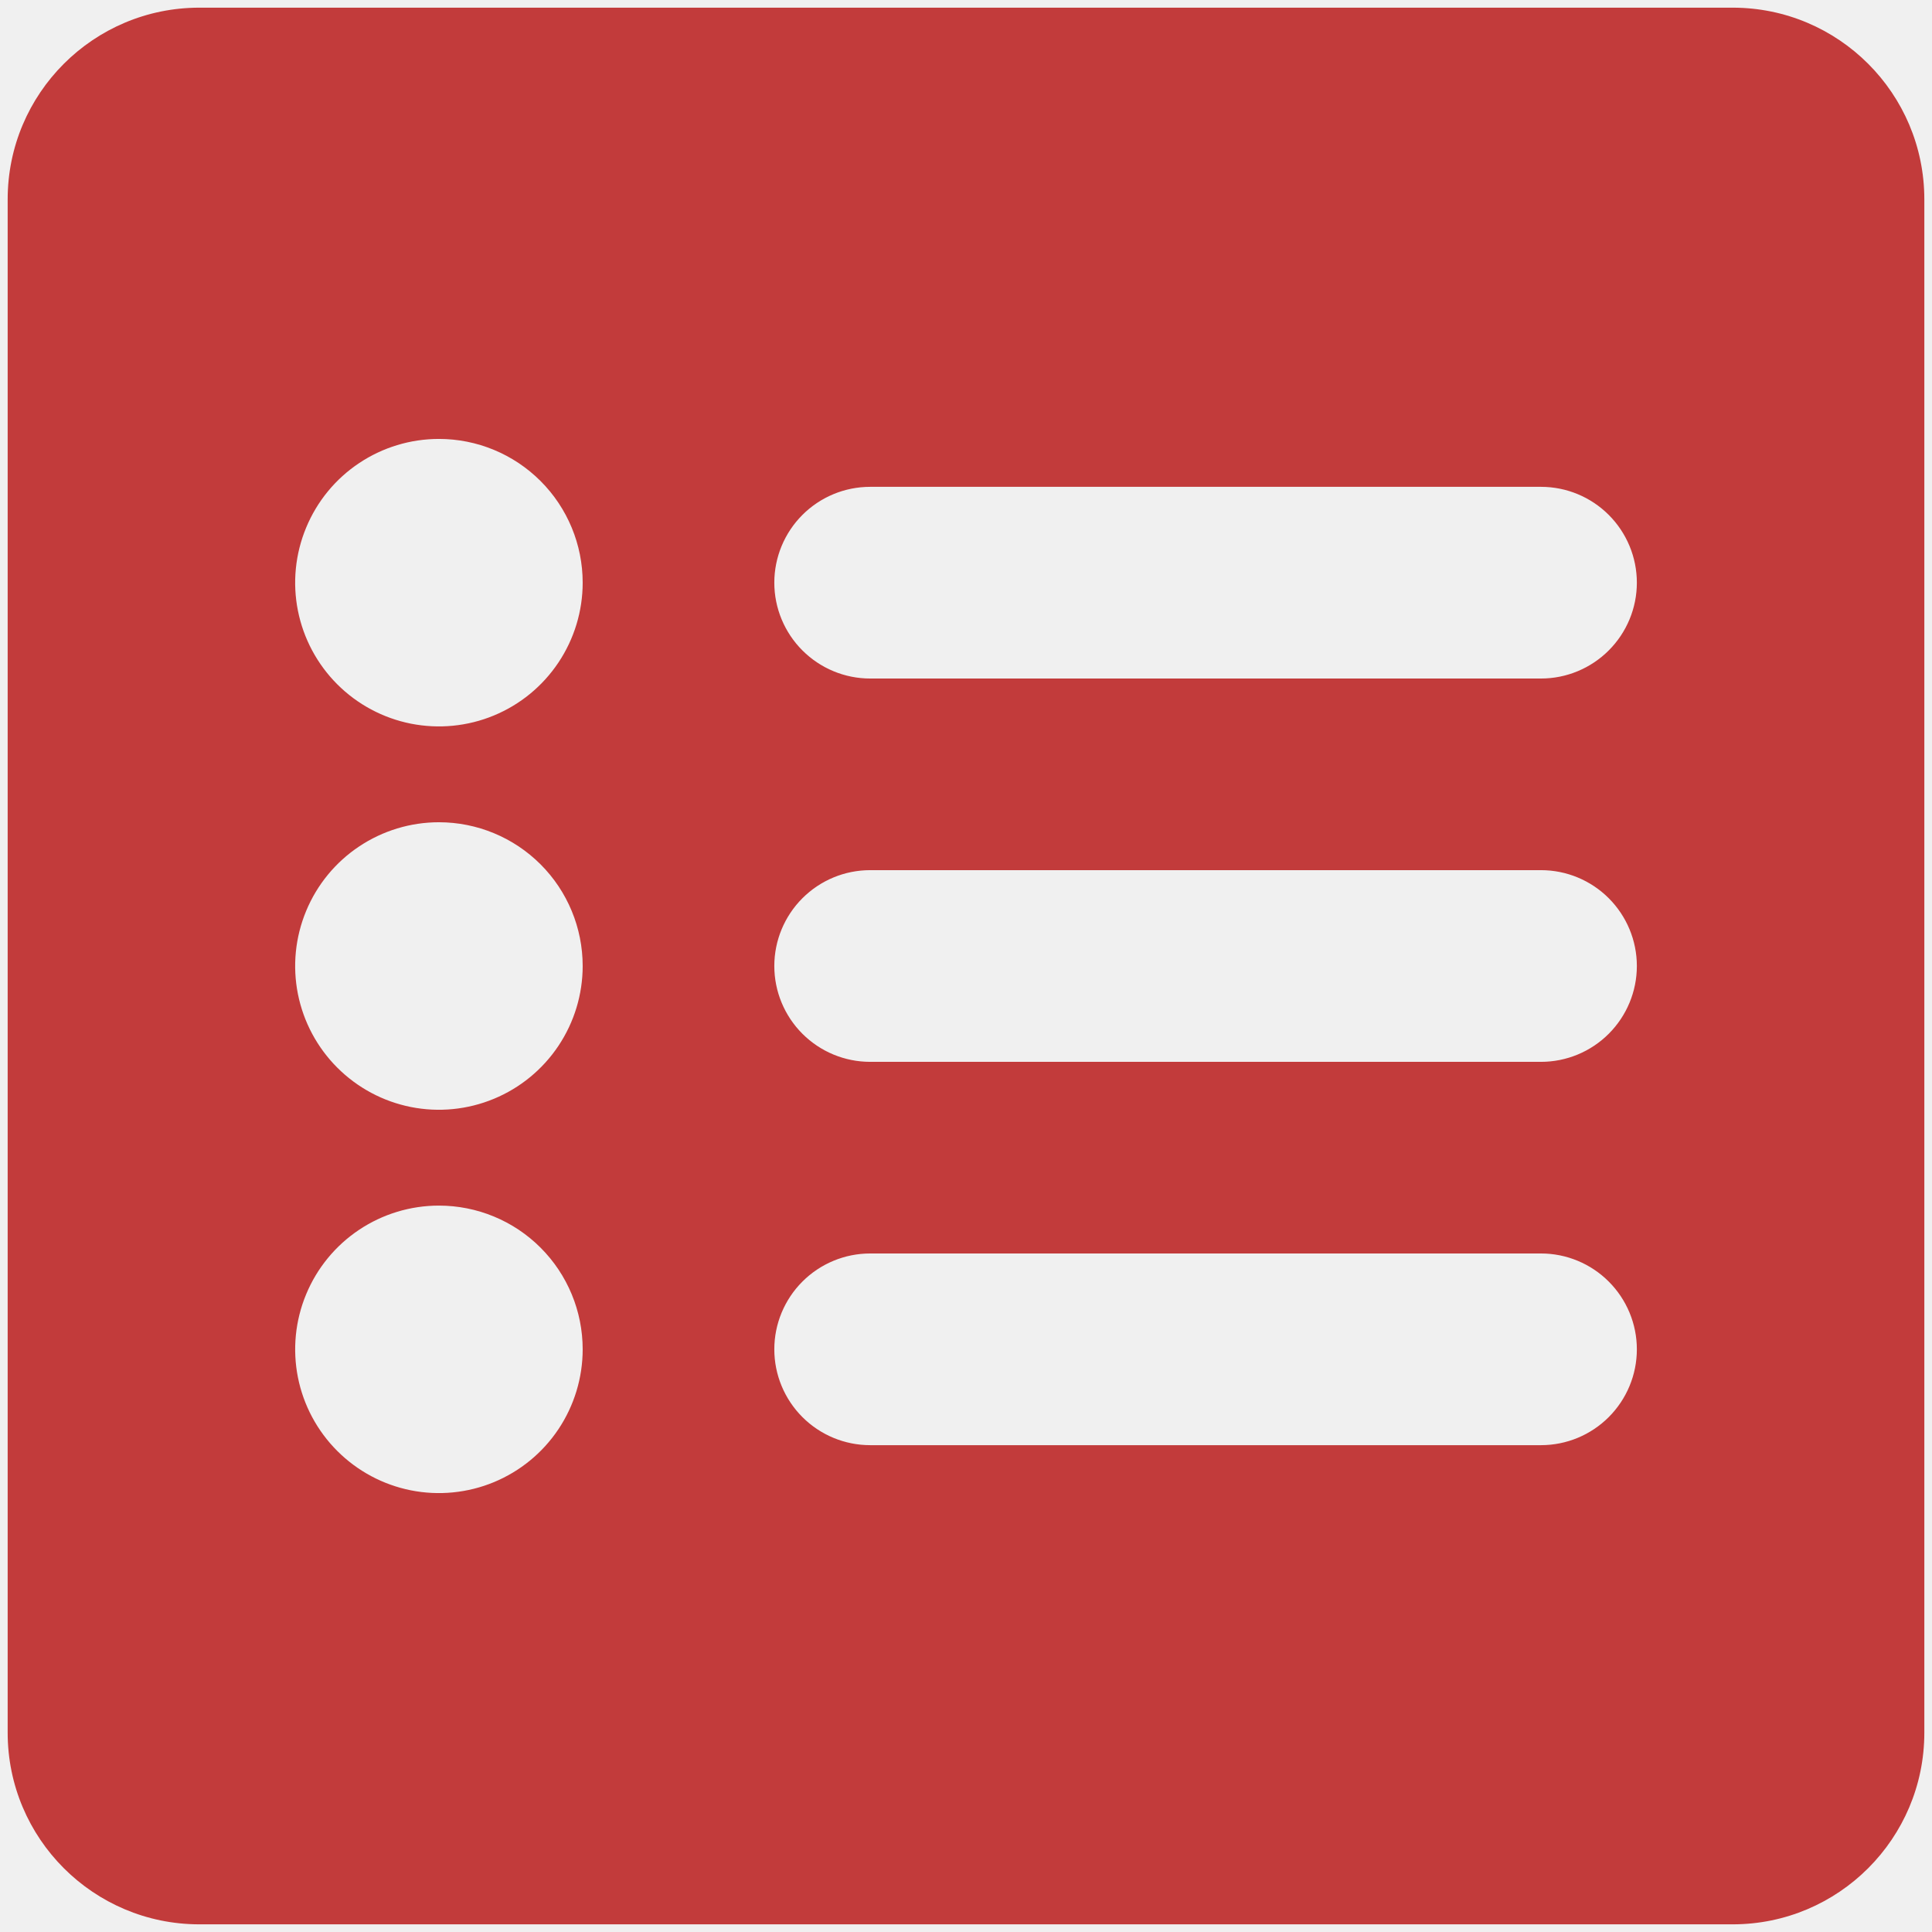
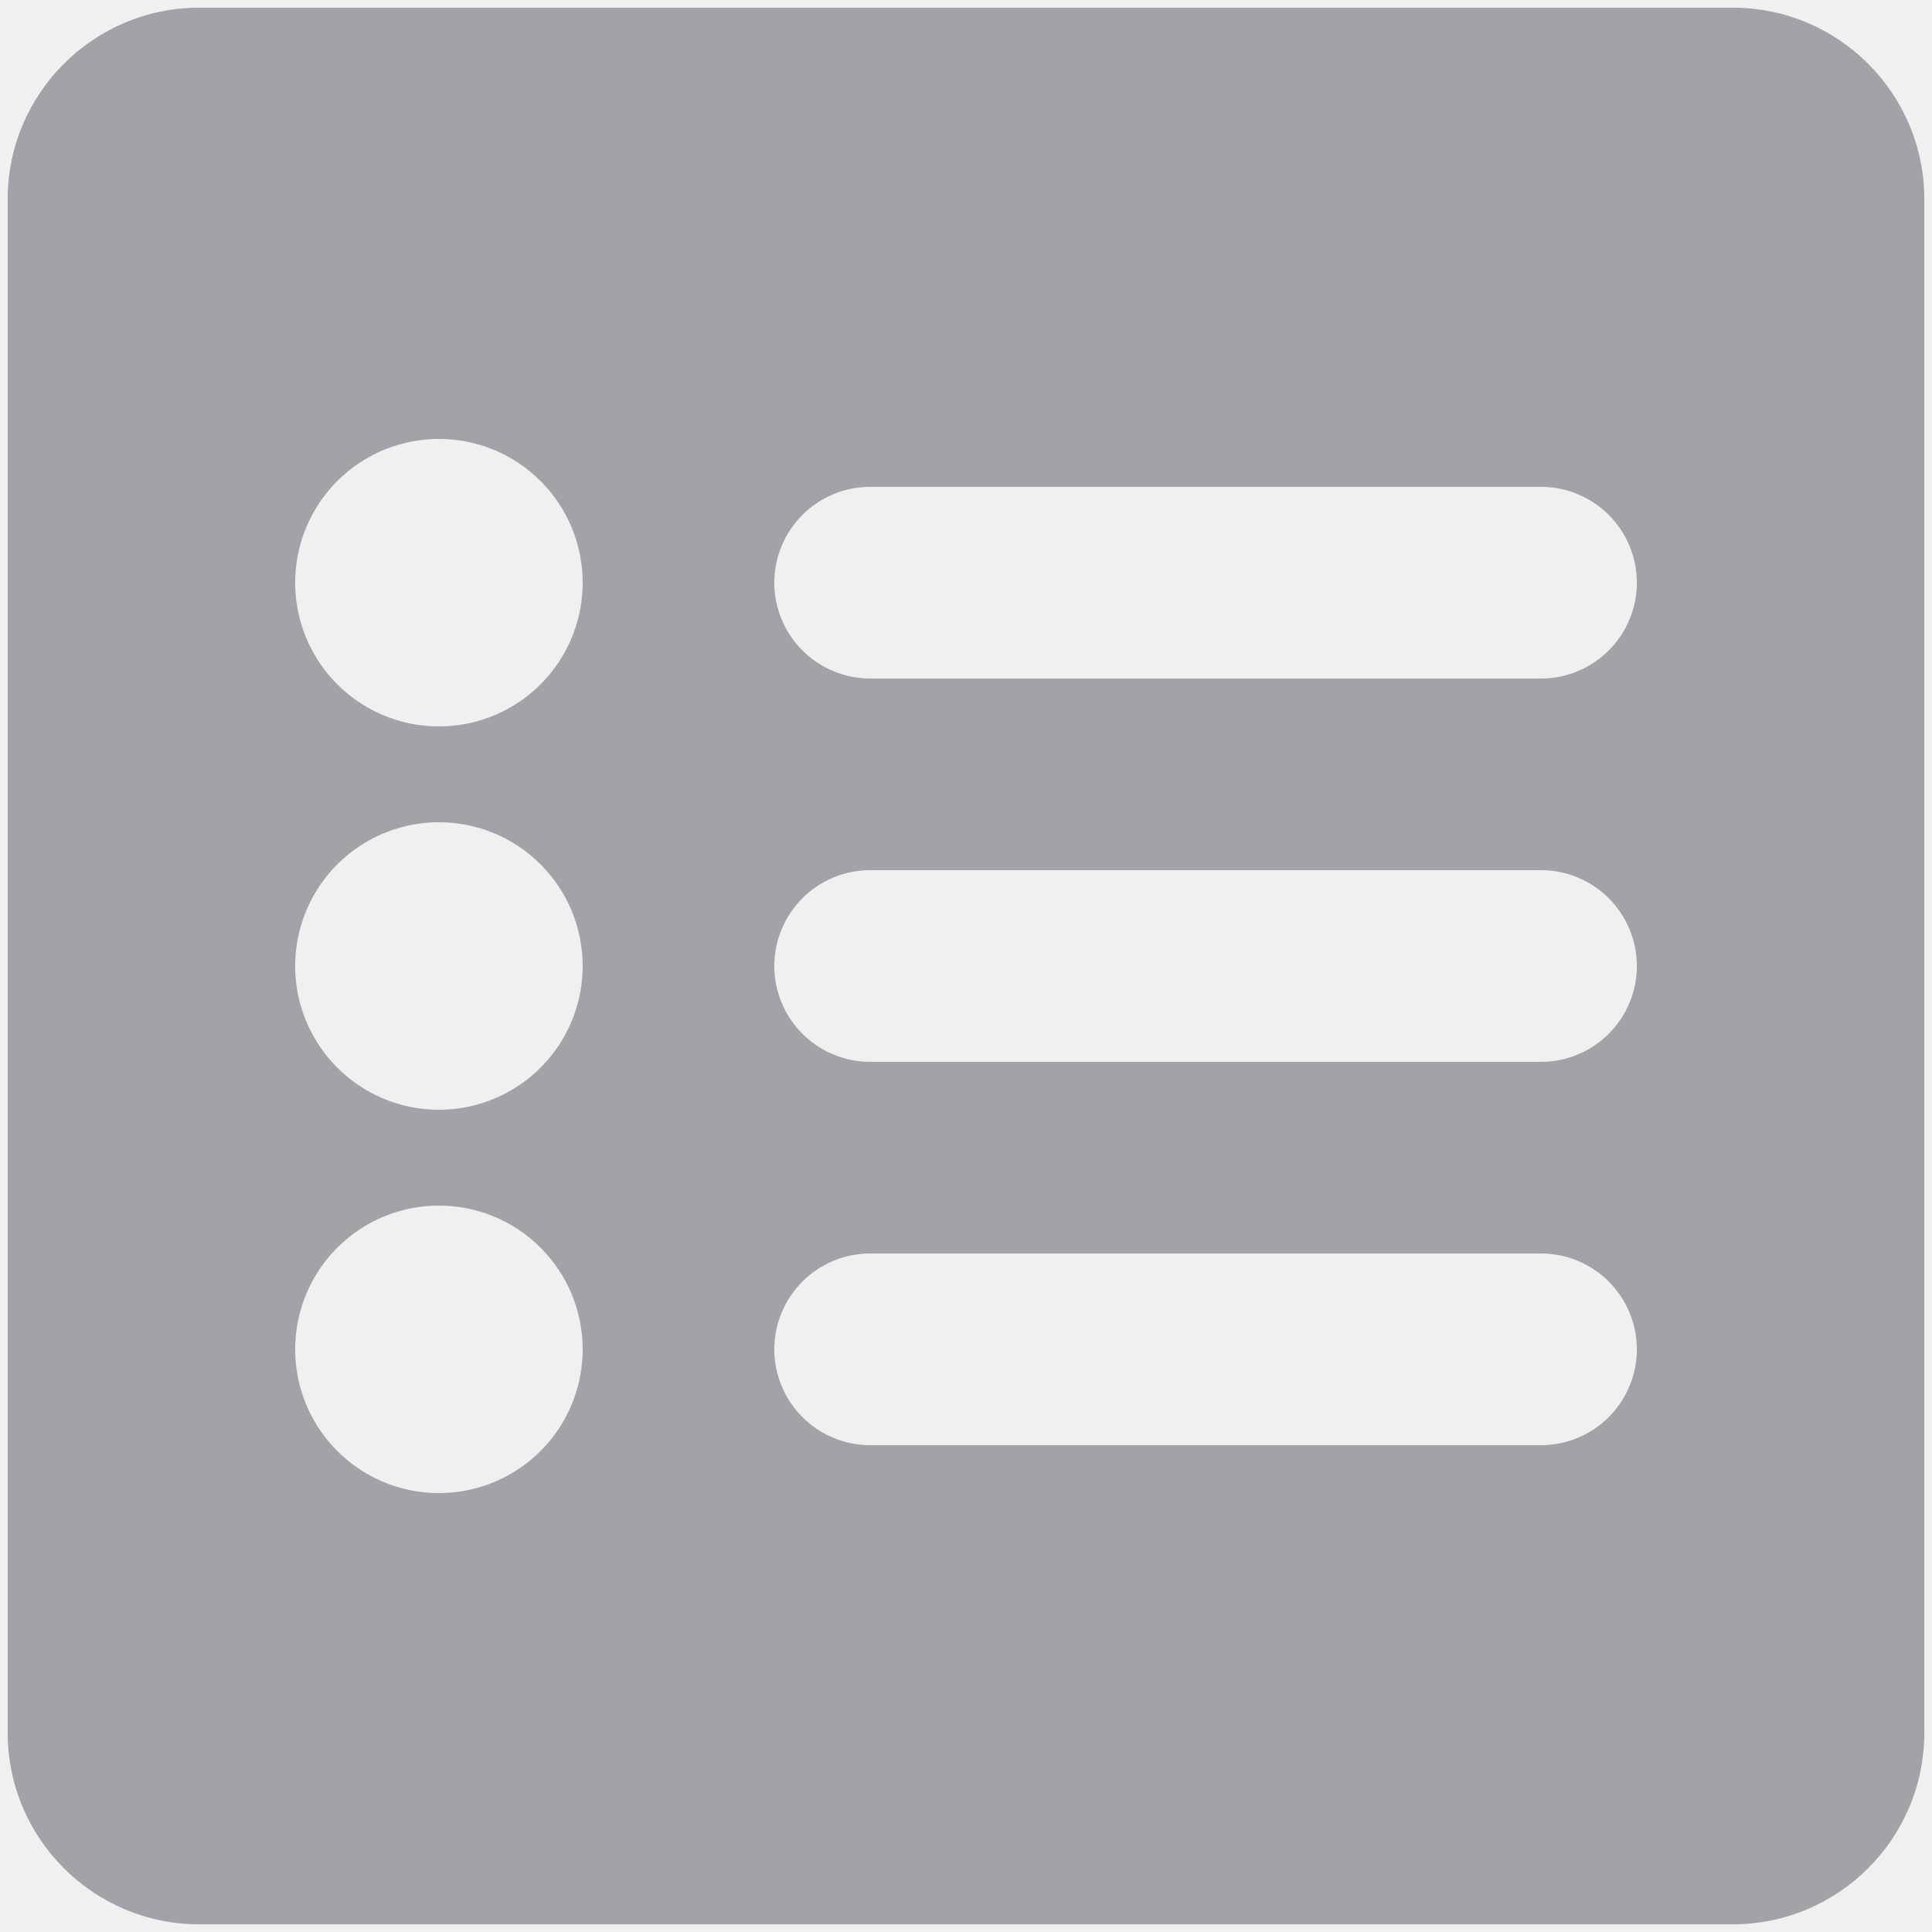
<svg xmlns="http://www.w3.org/2000/svg" width="64" height="64" viewBox="0 0 64 64" fill="none">
-   <g clip-path="url(#clip0_96_84)">
-     <path d="M57.397 0.254C60.903 0.254 63.746 3.097 63.746 6.604V57.397C63.746 60.903 60.903 63.746 57.397 63.746H6.604C3.097 63.746 0.254 60.903 0.254 57.397V6.604C0.254 3.097 3.097 0.254 6.604 0.254H57.397ZM14.54 39.937C13.598 39.937 12.678 40.216 11.895 40.739C11.111 41.263 10.501 42.006 10.141 42.876C9.78 43.746 9.686 44.703 9.869 45.627C10.053 46.551 10.507 47.4 11.173 48.065C11.839 48.731 12.687 49.185 13.61 49.369C14.534 49.553 15.492 49.458 16.362 49.098C17.232 48.737 17.976 48.127 18.499 47.344C19.022 46.561 19.302 45.64 19.302 44.698C19.302 43.435 18.8 42.224 17.907 41.331C17.014 40.438 15.803 39.937 14.54 39.937ZM28.825 41.523C27.983 41.523 27.176 41.859 26.581 42.454C25.986 43.049 25.65 43.856 25.65 44.698C25.65 45.54 25.986 46.348 26.581 46.943C27.176 47.538 27.983 47.873 28.825 47.873H51.048C51.89 47.873 52.697 47.538 53.292 46.943C53.887 46.348 54.223 45.54 54.223 44.698C54.223 43.856 53.887 43.049 53.292 42.454C52.697 41.859 51.89 41.523 51.048 41.523H28.825ZM14.54 27.238C13.598 27.238 12.678 27.518 11.895 28.041C11.111 28.564 10.501 29.308 10.141 30.178C9.78 31.048 9.685 32.005 9.869 32.929C10.053 33.852 10.507 34.701 11.173 35.367C11.839 36.033 12.687 36.487 13.61 36.671C14.534 36.855 15.492 36.76 16.362 36.399C17.232 36.039 17.976 35.428 18.499 34.645C19.022 33.862 19.302 32.942 19.302 32C19.302 30.737 18.8 29.526 17.907 28.633C17.014 27.74 15.803 27.238 14.54 27.238ZM28.825 28.825C27.983 28.825 27.176 29.16 26.581 29.755C25.986 30.35 25.65 31.158 25.65 32C25.65 32.842 25.986 33.65 26.581 34.245C27.176 34.84 27.983 35.175 28.825 35.175H51.048C51.89 35.175 52.697 34.84 53.292 34.245C53.887 33.65 54.223 32.842 54.223 32C54.223 31.158 53.887 30.35 53.292 29.755C52.697 29.16 51.89 28.825 51.048 28.825H28.825ZM14.54 14.54C13.598 14.54 12.678 14.819 11.895 15.342C11.111 15.865 10.501 16.609 10.141 17.48C9.78 18.35 9.685 19.307 9.869 20.23C10.053 21.154 10.507 22.003 11.173 22.669C11.839 23.335 12.687 23.788 13.61 23.972C14.534 24.155 15.492 24.062 16.362 23.701C17.232 23.341 17.976 22.73 18.499 21.947C19.022 21.164 19.302 20.244 19.302 19.302C19.302 18.039 18.8 16.828 17.907 15.935C17.014 15.042 15.803 14.54 14.54 14.54ZM28.825 16.127C27.983 16.127 27.176 16.462 26.581 17.057C25.986 17.652 25.65 18.46 25.65 19.302C25.65 20.144 25.986 20.951 26.581 21.546C27.176 22.141 27.983 22.477 28.825 22.477H51.048C51.89 22.477 52.697 22.141 53.292 21.546C53.887 20.951 54.223 20.144 54.223 19.302C54.223 18.46 53.887 17.652 53.292 17.057C52.697 16.462 51.89 16.127 51.048 16.127H28.825Z" fill="#C23B3B" />
-   </g>
-   <defs>
-     <clipPath id="clip0_96_84">
-       <rect width="64" height="64" fill="white" />
-     </clipPath>
-   </defs>
+   <path d="M57.397 0.254C60.903 0.254 63.746 3.097 63.746 6.604V57.397C63.746 60.903 60.903 63.746 57.397 63.746H6.604C3.097 63.746 0.254 60.903 0.254 57.397V6.604C0.254 3.097 3.097 0.254 6.604 0.254H57.397ZM14.54 39.937C13.598 39.937 12.678 40.216 11.895 40.739C11.111 41.263 10.501 42.006 10.141 42.876C9.78 43.746 9.686 44.703 9.869 45.627C10.053 46.551 10.507 47.4 11.173 48.065C11.839 48.731 12.687 49.185 13.61 49.369C14.534 49.553 15.492 49.458 16.362 49.098C17.232 48.737 17.976 48.127 18.499 47.344C19.022 46.561 19.302 45.64 19.302 44.698C19.302 43.435 18.8 42.224 17.907 41.331C17.014 40.438 15.803 39.937 14.54 39.937ZM28.825 41.523C27.983 41.523 27.176 41.859 26.581 42.454C25.986 43.049 25.65 43.856 25.65 44.698C25.65 45.54 25.986 46.348 26.581 46.943C27.176 47.538 27.983 47.873 28.825 47.873H51.048C51.89 47.873 52.697 47.538 53.292 46.943C53.887 46.348 54.223 45.54 54.223 44.698C54.223 43.856 53.887 43.049 53.292 42.454C52.697 41.859 51.89 41.523 51.048 41.523H28.825ZM14.54 27.238C13.598 27.238 12.678 27.518 11.895 28.041C11.111 28.564 10.501 29.308 10.141 30.178C9.78 31.048 9.685 32.005 9.869 32.929C10.053 33.852 10.507 34.701 11.173 35.367C11.839 36.033 12.687 36.487 13.61 36.671C14.534 36.855 15.492 36.76 16.362 36.399C17.232 36.039 17.976 35.428 18.499 34.645C19.022 33.862 19.302 32.942 19.302 32C19.302 30.737 18.8 29.526 17.907 28.633C17.014 27.74 15.803 27.238 14.54 27.238ZM28.825 28.825C27.983 28.825 27.176 29.16 26.581 29.755C25.986 30.35 25.65 31.158 25.65 32C25.65 32.842 25.986 33.65 26.581 34.245C27.176 34.84 27.983 35.175 28.825 35.175H51.048C51.89 35.175 52.697 34.84 53.292 34.245C53.887 33.65 54.223 32.842 54.223 32C54.223 31.158 53.887 30.35 53.292 29.755C52.697 29.16 51.89 28.825 51.048 28.825H28.825ZM14.54 14.54C13.598 14.54 12.678 14.819 11.895 15.342C11.111 15.865 10.501 16.609 10.141 17.48C9.78 18.35 9.685 19.307 9.869 20.23C10.053 21.154 10.507 22.003 11.173 22.669C11.839 23.335 12.687 23.788 13.61 23.972C14.534 24.155 15.492 24.062 16.362 23.701C17.232 23.341 17.976 22.73 18.499 21.947C19.022 21.164 19.302 20.244 19.302 19.302C19.302 18.039 18.8 16.828 17.907 15.935C17.014 15.042 15.803 14.54 14.54 14.54ZM28.825 16.127C27.983 16.127 27.176 16.462 26.581 17.057C25.986 17.652 25.65 18.46 25.65 19.302C25.65 20.144 25.986 20.951 26.581 21.546C27.176 22.141 27.983 22.477 28.825 22.477H51.048C51.89 22.477 52.697 22.141 53.292 21.546C53.887 20.951 54.223 20.144 54.223 19.302C54.223 18.46 53.887 17.652 53.292 17.057C52.697 16.462 51.89 16.127 51.048 16.127H28.825Z" fill="#A3A2A8" />
</svg>
